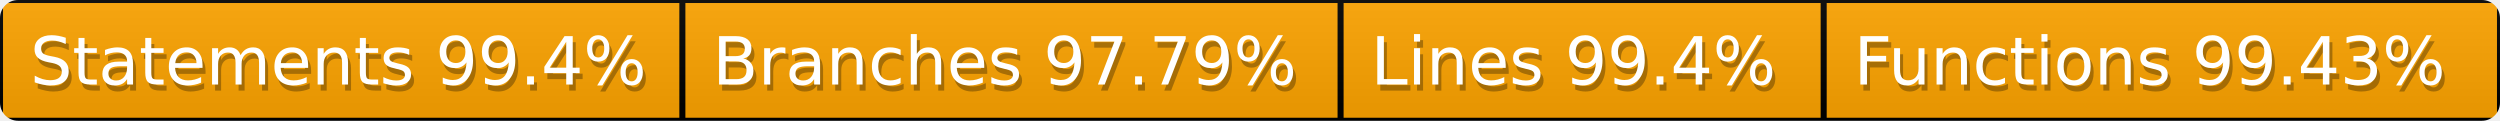
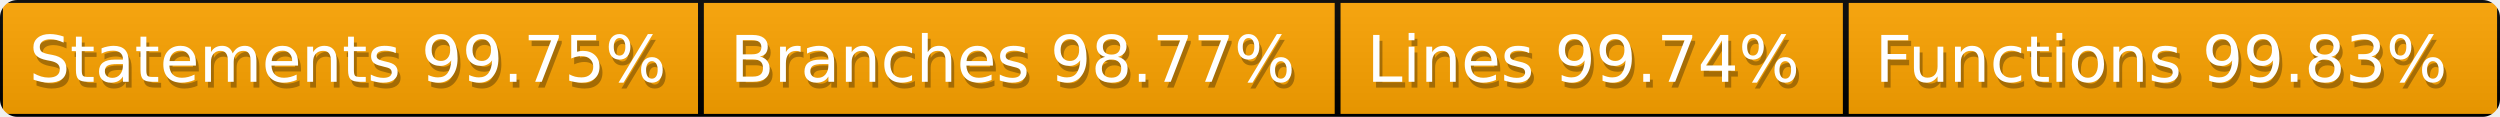
- <svg xmlns="http://www.w3.org/2000/svg" width="414" height="20">
+ <svg xmlns="http://www.w3.org/2000/svg" width="428" height="20">
  <defs>
    <style>text{font-size:11px;font-family:Verdana,DejaVu Sans,Geneva,sans-serif}text.shadow{fill:#010101;fill-opacity:.3}text.high{fill:#fff}</style>
    <linearGradient id="smooth" x2="0" y2="100%">
      <stop offset="0" stop-color="#aaa" stop-opacity=".1" />
      <stop offset="1" stop-opacity=".1" />
    </linearGradient>
    <mask id="round">
      <rect width="100%" height="100%" fill="#fff" rx="3" />
    </mask>
  </defs>
  <g id="bg" mask="url(#round)">
-     <path fill="orange" stroke="#000" d="M0 0h113v20H0zM113 0h109v20H113zM222 0h80v20h-80zM302 0h112v20H302z" />
-     <path fill="url(#smooth)" d="M0 0h414v20H0z" />
+     <path fill="orange" stroke="#000" d="M0 0h120v20H0zM120 0h109v20H120zM229 0h87v20h-87zM316 0h112v20H316z" />
+     <path fill="url(#smooth)" d="M0 0h428v20H0z" />
  </g>
  <g id="fg">
-     <text x="5.5" y="15" class="shadow">Statements 99.4%</text>
-     <text x="5" y="14" class="high">Statements 99.4%</text>
-     <text x="118.5" y="15" class="shadow">Branches 97.79%</text>
-     <text x="118" y="14" class="high">Branches 97.79%</text>
-     <text x="227.5" y="15" class="shadow">Lines 99.4%</text>
-     <text x="227" y="14" class="high">Lines 99.4%</text>
-     <text x="307.5" y="15" class="shadow">Functions 99.43%</text>
-     <text x="307" y="14" class="high">Functions 99.43%</text>
+     <text x="5.5" y="15" class="shadow">Statements 99.75%</text>
+     <text x="5" y="14" class="high">Statements 99.75%</text>
+     <text x="125.5" y="15" class="shadow">Branches 98.77%</text>
+     <text x="125" y="14" class="high">Branches 98.77%</text>
+     <text x="234.5" y="15" class="shadow">Lines 99.74%</text>
+     <text x="234" y="14" class="high">Lines 99.74%</text>
+     <text x="321.5" y="15" class="shadow">Functions 99.83%</text>
+     <text x="321" y="14" class="high">Functions 99.83%</text>
  </g>
</svg>
